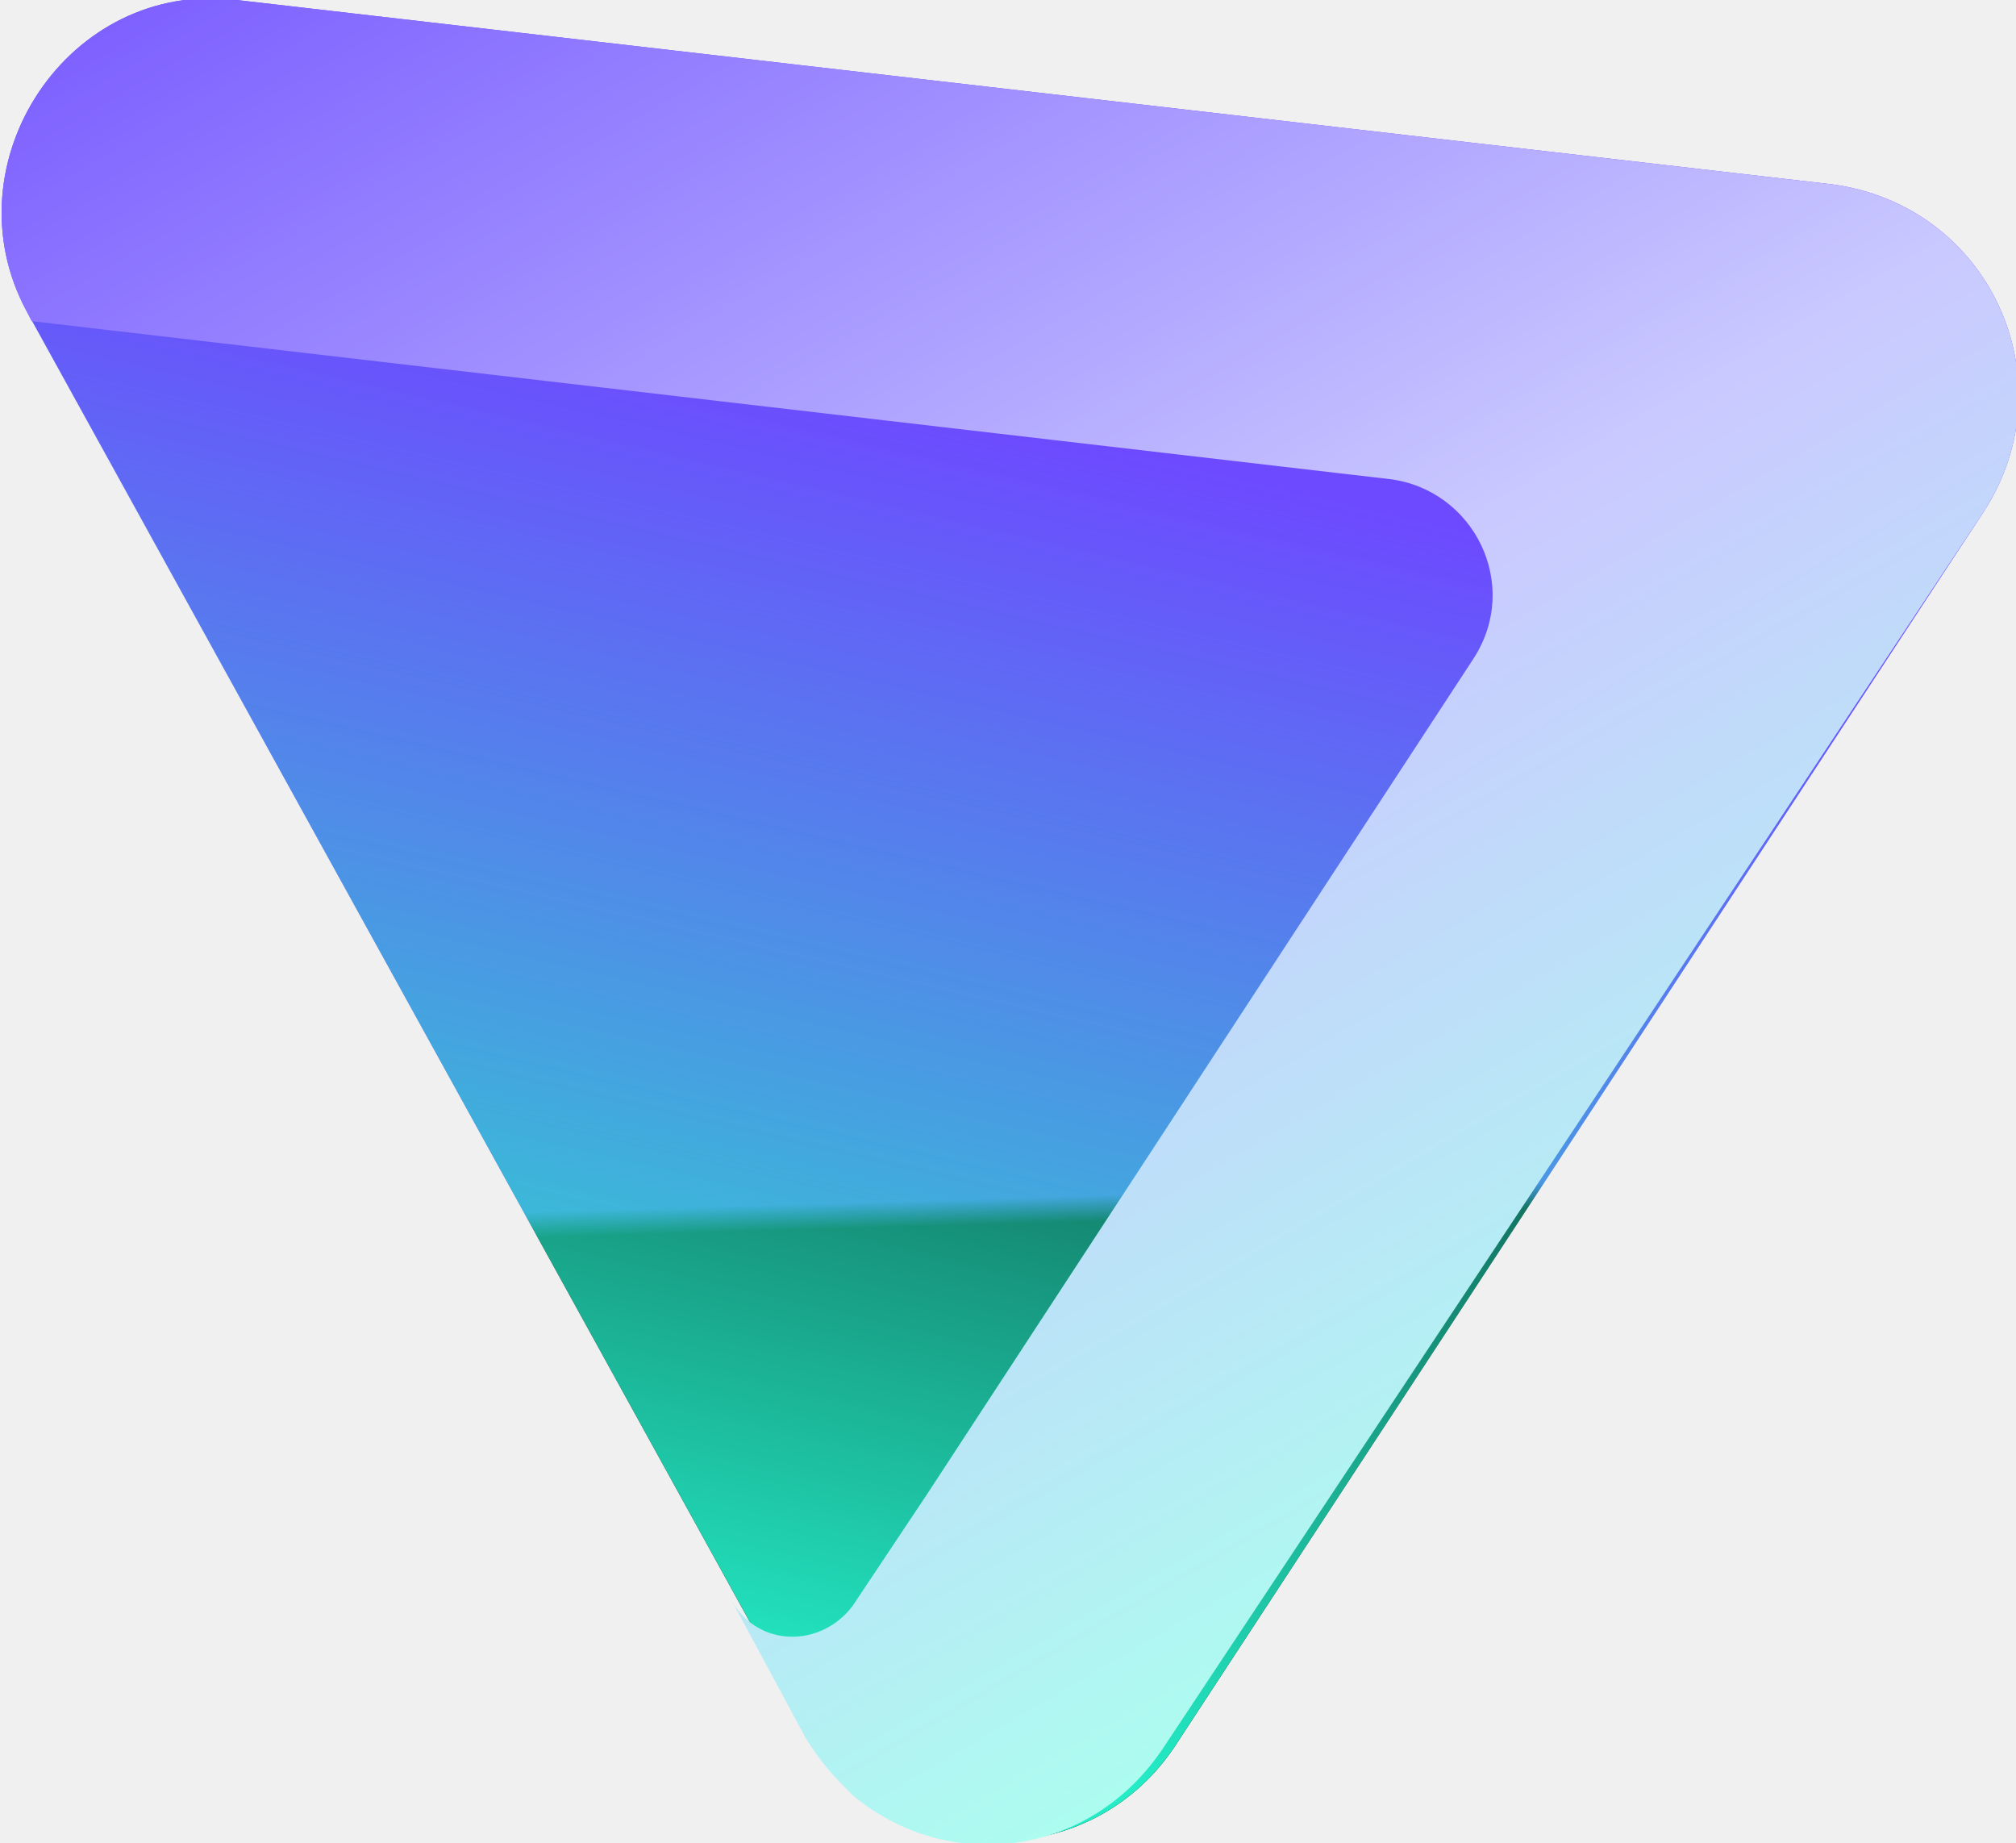
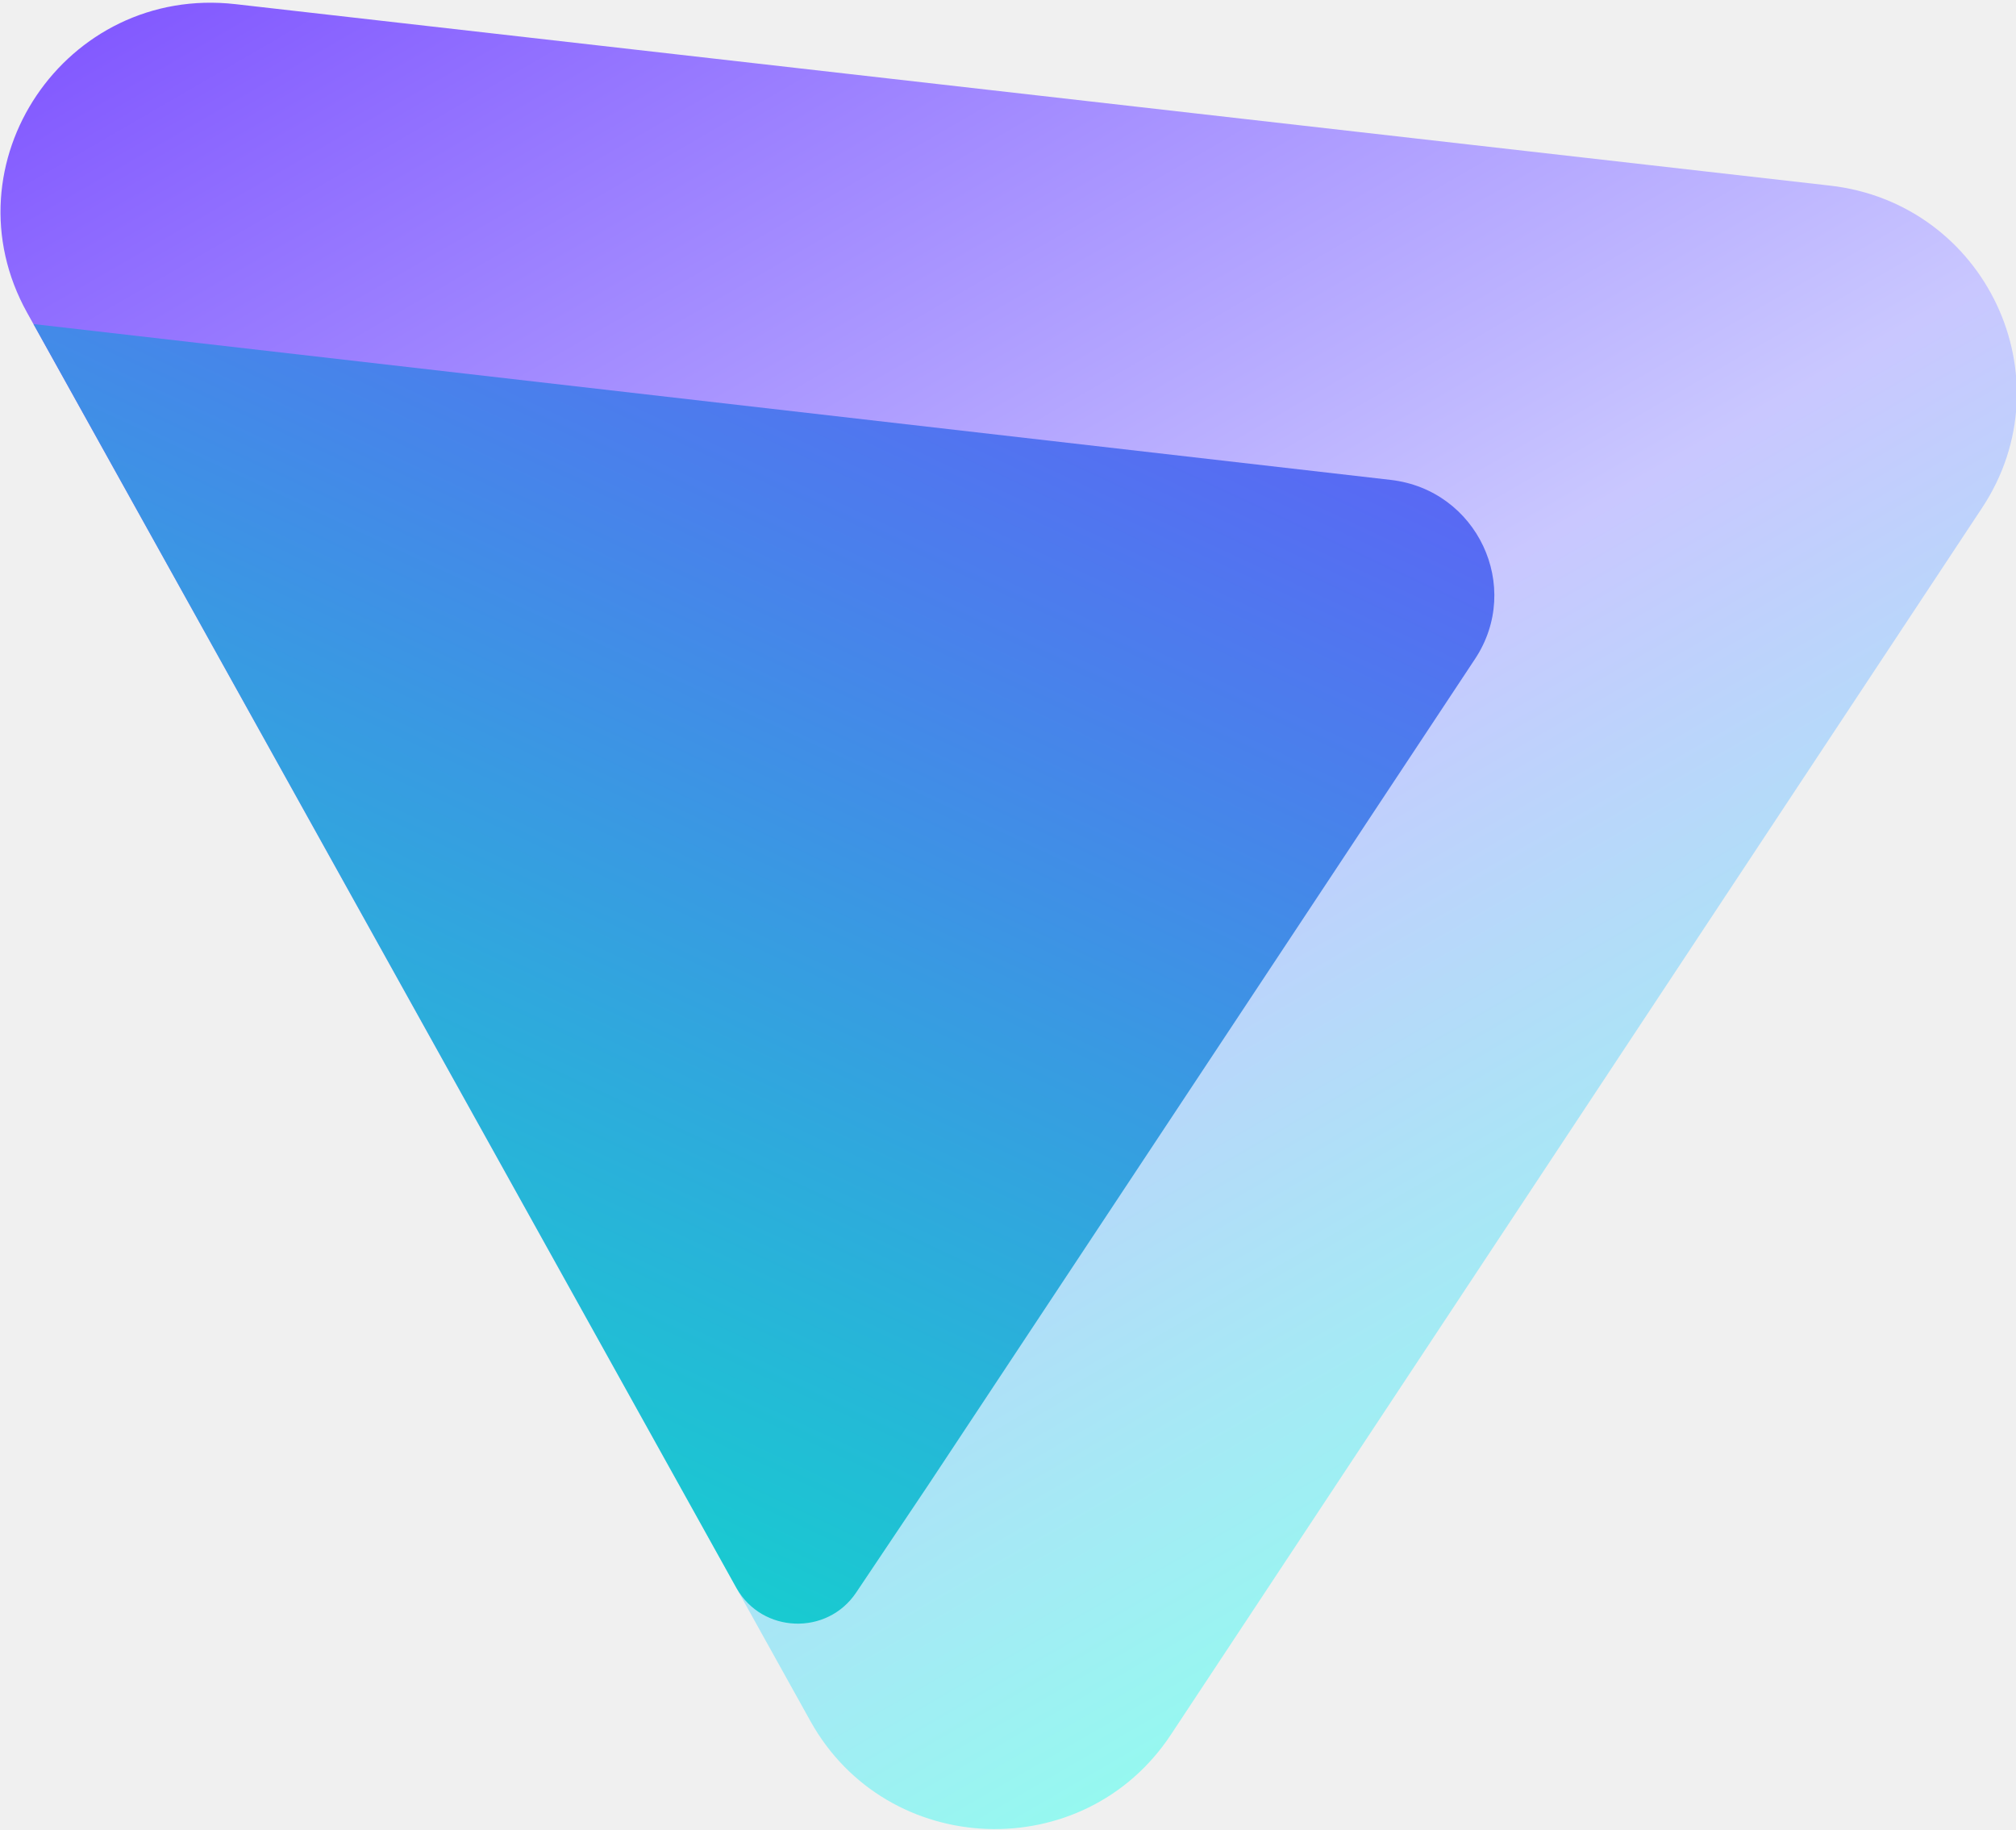
- <svg xmlns="http://www.w3.org/2000/svg" id="argxs" version="1.1" x="0px" y="0px" width="383" height="350" viewBox="0 0 38.3 35" style="enable-background:new 0 0 38.3 35;" xml:space="preserve">
-   <linearGradient id="argxs_proton_vpn_attr_1" gradientUnits="userSpaceOnUse" x1="18.382" y1="46.106" x2="19.687" y2="1.745" gradientTransform="matrix(1 0 0 -1 0 24.9725)">
-     <stop offset="0.989" stop-color="#6D4AFF" />
-     <stop offset="1" stop-color="#000" />
-   </linearGradient>
-   <linearGradient id="argxs_proton_vpn_attr_2" gradientUnits="userSpaceOnUse" x1="23.872" y1="39.452" x2="13.03" y2="-7.23" gradientTransform="matrix(1 0 0 -1 0 24.9725)">
-     <stop offset="0.48" stop-color="#24ECC6" stop-opacity="0" />
-     <stop offset="0.994" stop-color="#24ECC6" />
-   </linearGradient>
-   <linearGradient id="argxs_proton_vpn_attr_3" gradientUnits="userSpaceOnUse" x1="33.806" y1="-6.551" x2="9.767" y2="34.56" gradientTransform="matrix(1 0 0 -1 0 24.9725)">
-     <stop offset="6.601250e-02" stop-color="#ABFFEF" />
-     <stop offset="0.45" stop-color="#CAC9FF" />
-     <stop offset="1" stop-color="#6D4AFF" />
-   </linearGradient>
-   <path fill="url(#argxs_proton_vpn_attr_1)" fill-rule="evenodd" clip-rule="evenodd" d="M15.4,32.9c1.5,2.6,5.2,2.8,6.9,0.3L37.7,9.7c1.6-2.5,0.1-5.8-2.9-6.2L4.5,0c-3.2-0.4-5.5,3.1-4,5.9L15.4,32.9 z" />
-   <path fill="url(#argxs_proton_vpn_attr_2)" fill-rule="evenodd" clip-rule="evenodd" d="M15.4,32.9c1.5,2.6,5.2,2.8,6.9,0.3L37.7,9.7c1.6-2.5,0.1-5.8-2.9-6.2L4.5,0c-3.2-0.4-5.5,3.1-4,5.9L15.4,32.9 z" />
-   <path fill="url(#argxs_proton_vpn_attr_3)" d="M17.6,28.4l-1.4,2.1c-0.6,0.8-1.8,0.8-2.3-0.1l1.4,2.6c0.3,0.5,0.6,0.8,0.9,1.1l0,0c1.8,1.5,4.5,1.2,5.9-0.9 L37.7,9.7c1.6-2.5,0.1-5.8-2.9-6.2L4.5,0c-3.2-0.4-5.5,3.1-4,5.9l0.1,0.2l25.8,3c1.6,0.2,2.5,2,1.6,3.4L17.6,28.4z" />
+ <svg xmlns="http://www.w3.org/2000/svg" width="918" height="833" viewBox="0 0 918 833" fill="none">
+   <g clip-path="url(#clip0_11864_192591)">
+     <g clip-path="url(#clip1_11864_192591)">
+       <path fill-rule="evenodd" clip-rule="evenodd" d="M369.025 783.591C403.919 846.321 493.528 849.718 533.145 789.813L902.547 231.232C941.721 171.996 904.24 92.577 833.301 84.506L107.232 1.892C29.823 -6.916 -25.294 74.708 12.358 142.396L369.025 783.591Z" fill="url(#paint0_linear_11864_192591)" />
+       <path d="M389.854 725.08L422.638 676.182L671.66 300.021C693.433 267.133 672.652 223.014 633.259 218.491L15.25 147.539L335.396 723.082C347.08 743.681 376.623 744.814 389.854 725.08Z" fill="url(#paint1_linear_11864_192591)" />
+     </g>
+   </g>
+   <defs>
+     <linearGradient id="paint0_linear_11864_192591" x1="830.496" y1="783.548" x2="239.715" y2="-235.266" gradientUnits="userSpaceOnUse">
+       <stop offset="0.066" stop-color="#8EFFEE" />
+       <stop offset="0.45" stop-color="#C9C7FF" />
+       <stop offset="1" stop-color="#7341FF" />
+     </linearGradient>
+     <linearGradient id="paint1_linear_11864_192591" x1="884.537" y1="-908.44" x2="57.242" y2="861.083" gradientUnits="userSpaceOnUse">
+       <stop offset="0.48" stop-color="#6D4AFF" />
+       <stop offset="0.994" stop-color="#00F0C3" />
+     </linearGradient>
+     <clipPath id="clip0_11864_192591">
+       <rect width="918" height="833" fill="white" />
+     </clipPath>
+     <clipPath id="clip1_11864_192591">
+       <rect width="918.147" height="831.529" fill="white" transform="translate(0.226562 1.23438)" />
+     </clipPath>
+   </defs>
</svg>
